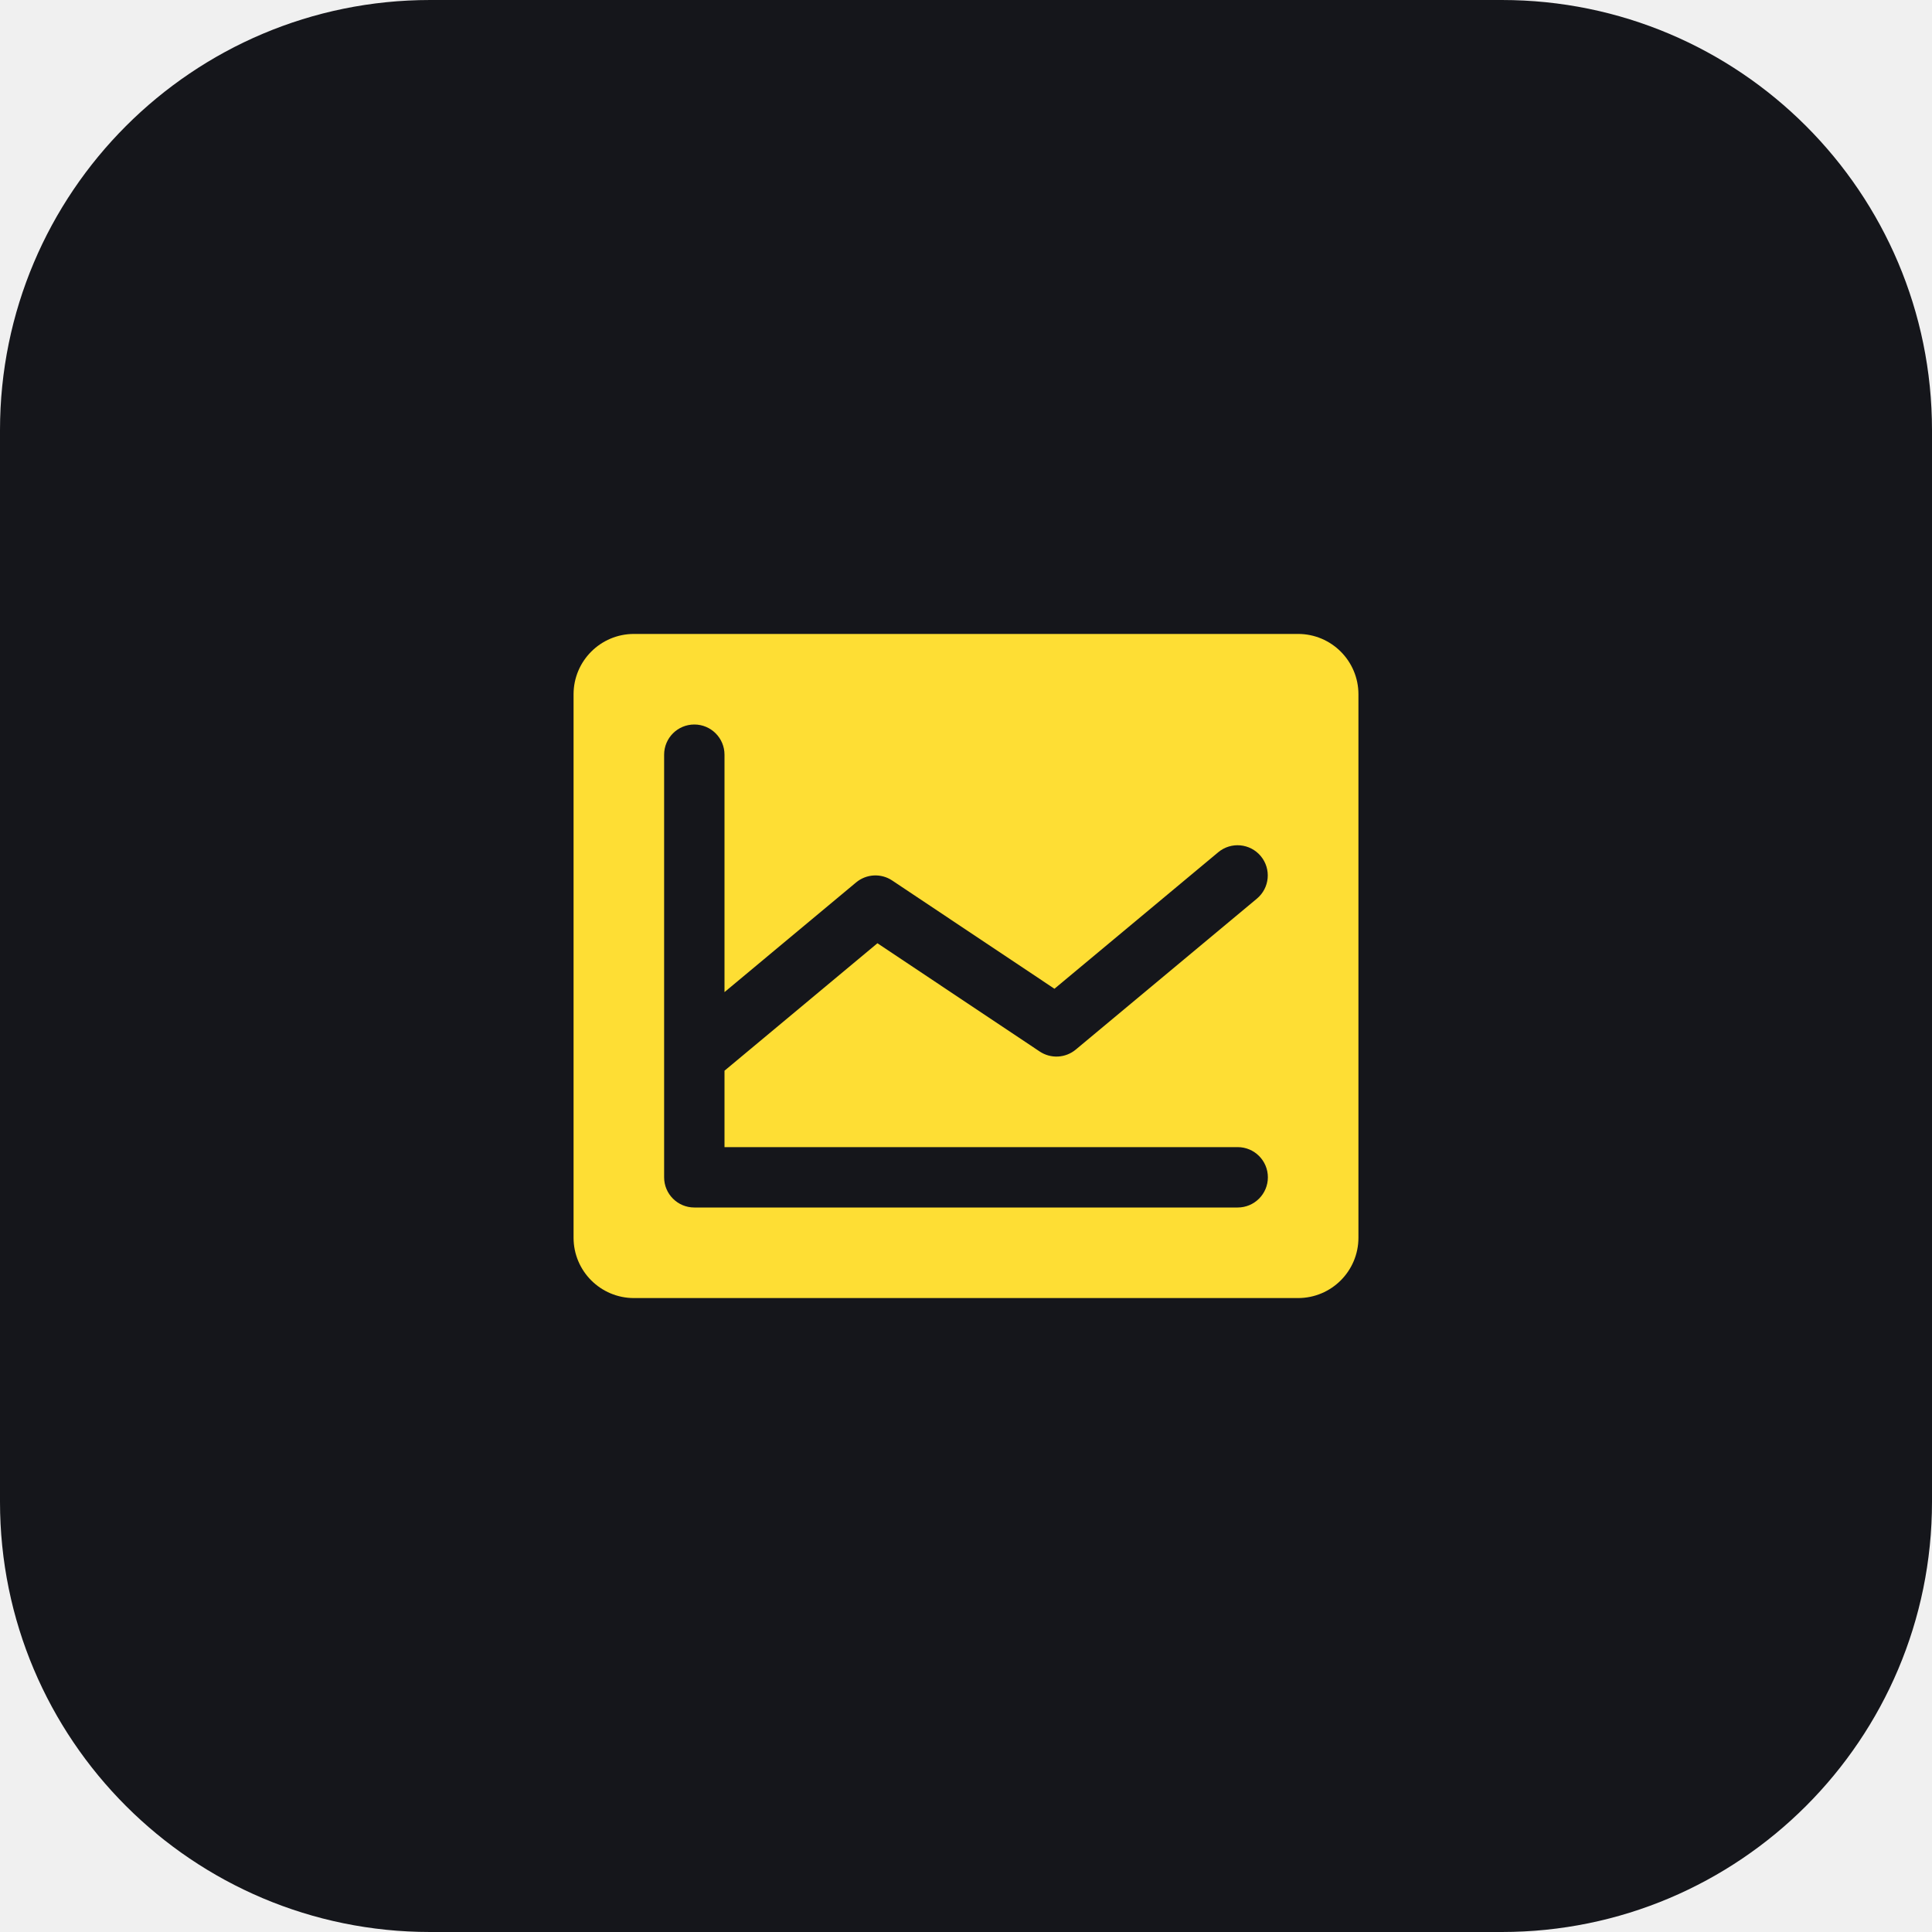
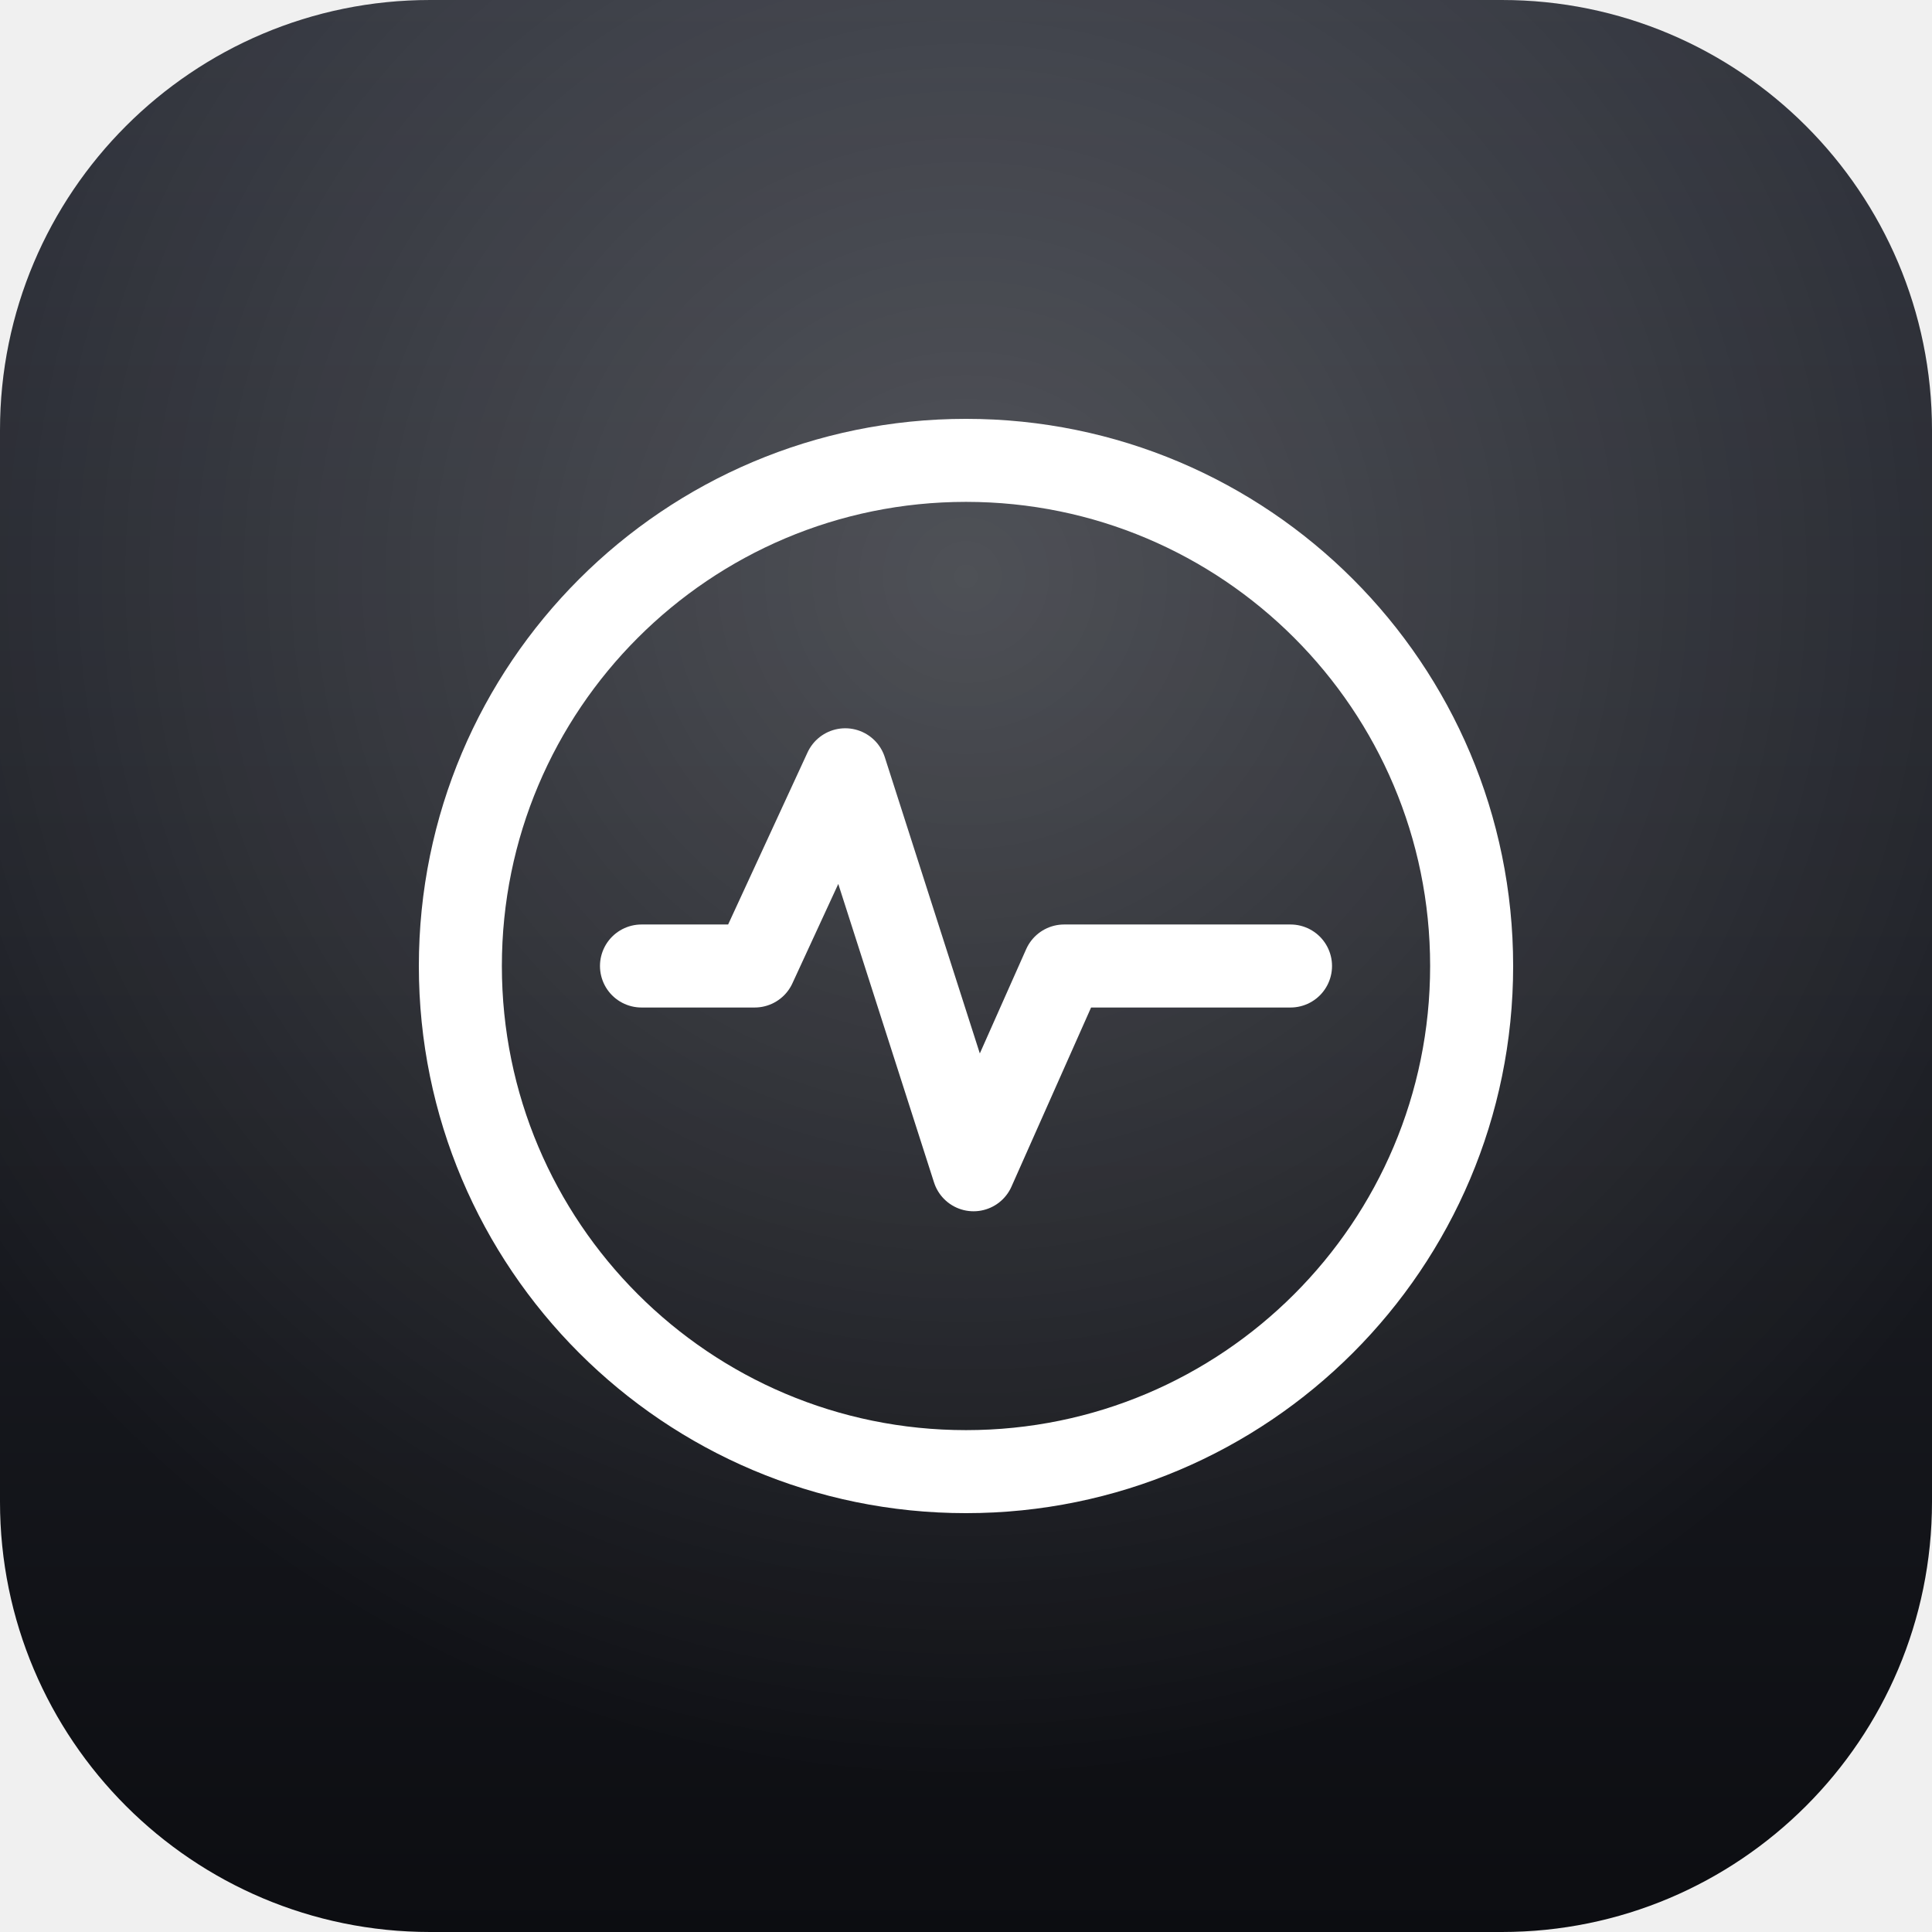
<svg xmlns="http://www.w3.org/2000/svg" width="512" height="512" viewBox="0 0 512 512">
-   <rect width="512" height="512" rx="114" fill="#15161B" />
-   <g transform="translate(128,128) scale(1)">
-     <path d="M216,40H40A16,16,0,0,0,24,56V200a16,16,0,0,0,16,16H216a16,16,0,0,0,16-16V56A16,16,0,0,0,216,40ZM200,176a8,8,0,0,1,0,16H56a8,8,0,0,1-8-8V72a8,8,0,0,1,16,0v62.92l34.88-29.07a8,8,0,0,1,9.56-.51l43,28.69,43.41-36.18a8,8,0,0,1,10.24,12.3l-48,40a8,8,0,0,1-9.56.51l-43-28.69L64,155.75V176Z" fill="#FEDE34" />
-   </g>
+   <defs>
+     <linearGradient id="bg" x1="0" y1="0" x2="0" y2="1">
+       <stop offset="0" stop-color="#2C2F38" />
+       <stop offset="1" stop-color="#0C0D11" />
+     </linearGradient>
+     <radialGradient id="glow" cx="50%" cy="30%" r="62%">
+       <stop offset="0" stop-color="#FFFFFF" stop-opacity="0.20" />
+       <stop offset="1" stop-color="#FFFFFF" stop-opacity="0" />
+     </radialGradient>
+   </defs>
+   <rect width="512" height="512" rx="114" fill="url(#bg)" />
+   <rect width="512" height="512" rx="114" fill="url(#glow)" />
+   <circle cx="256" cy="256" r="134" fill="none" stroke="#FFFFFF" stroke-width="22" />
+   <path d="M170 256h30l24-52 34 106 24-54h60" fill="none" stroke="#FFFFFF" stroke-width="22" stroke-linecap="round" stroke-linejoin="round" />
</svg>
